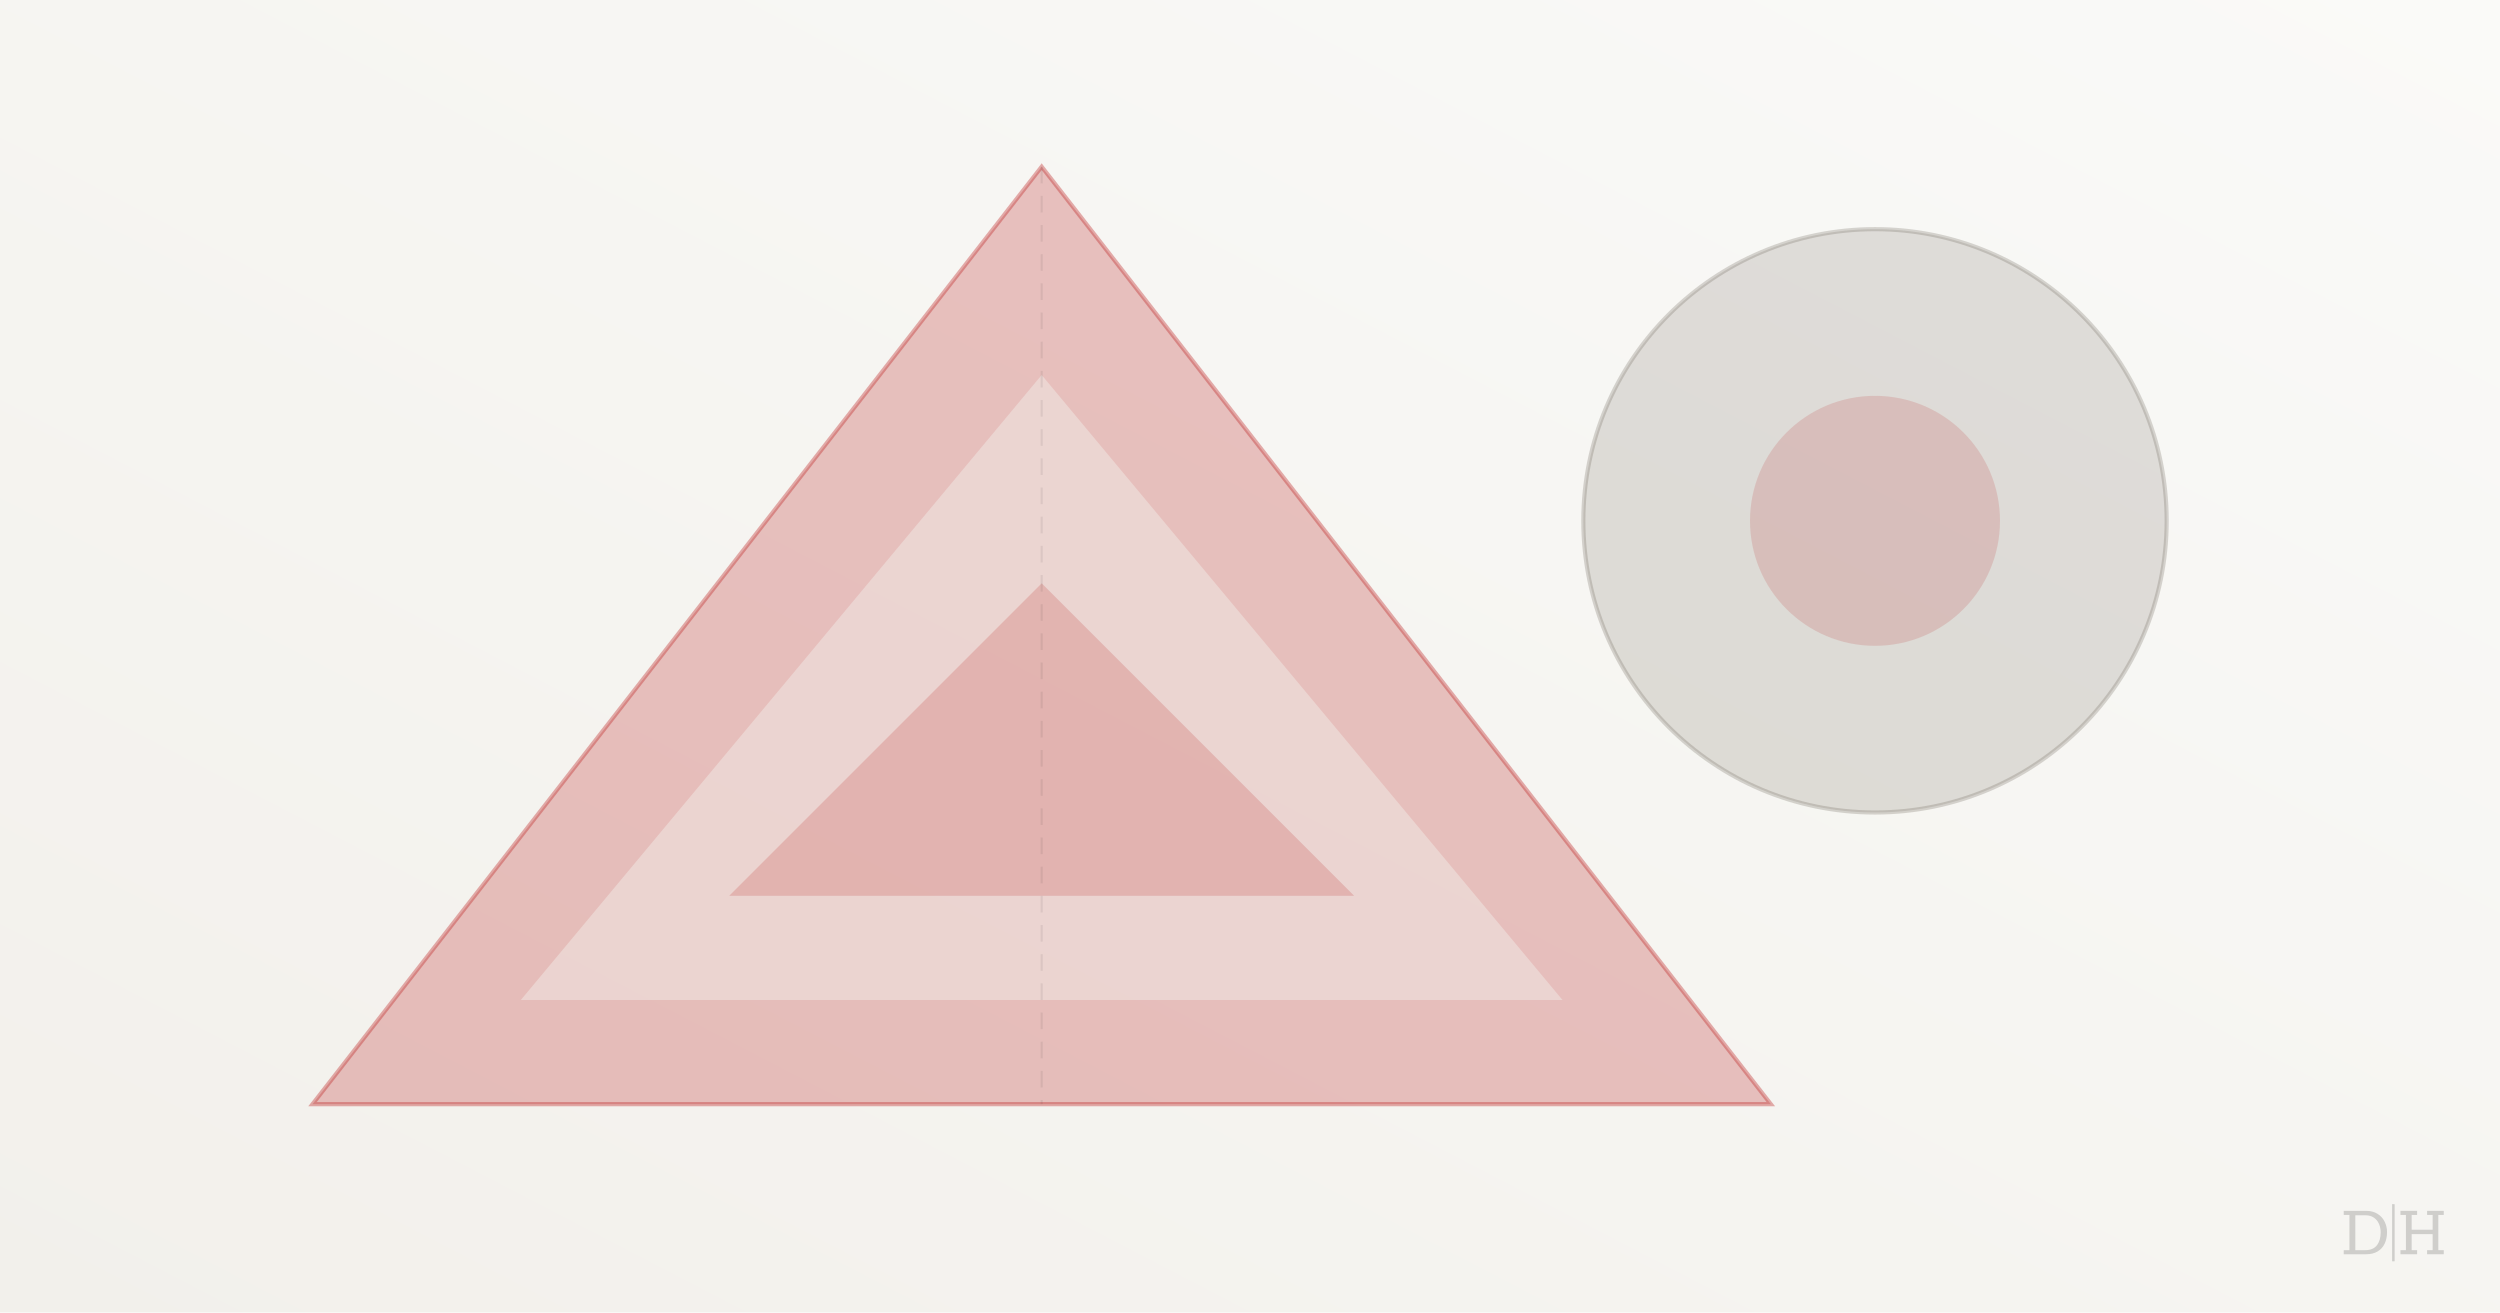
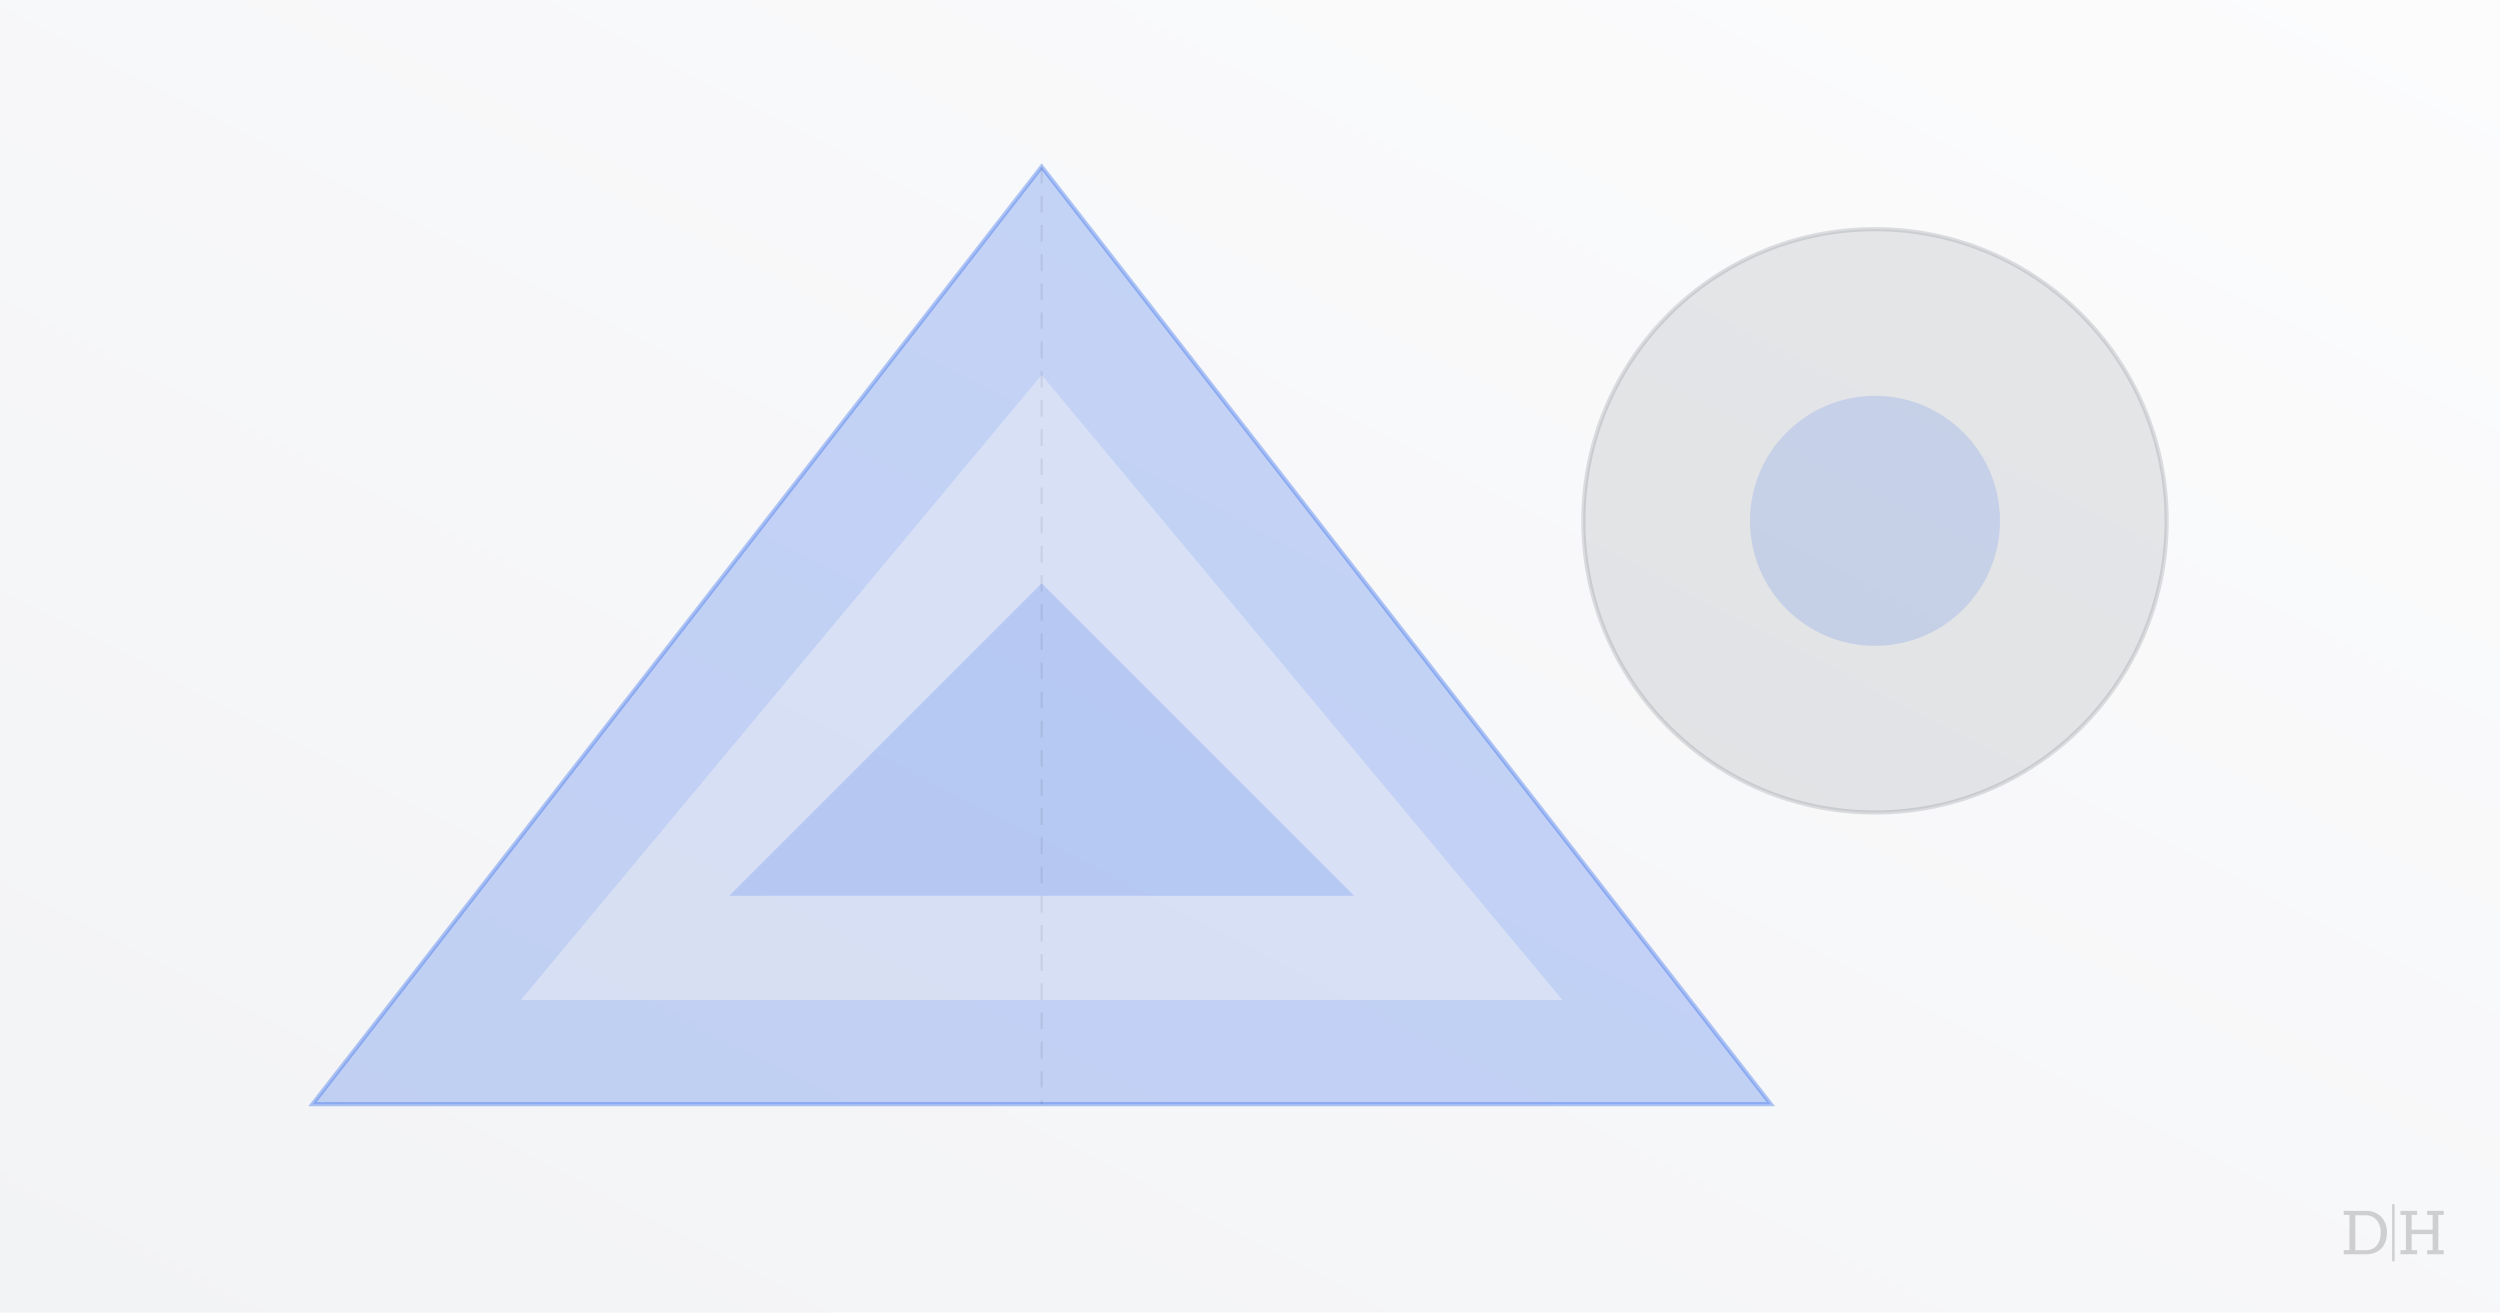
<svg xmlns="http://www.w3.org/2000/svg" viewBox="0 0 1200 630" fill="none">
  <defs>
    <linearGradient id="bg" x1="0" y1="1" x2="1" y2="0">
-       <stop offset="0%" stop-color="#F2F0EB" />
-       <stop offset="100%" stop-color="#FAFAF8" />
+       <stop offset="0%" stop-color="#F2F3F5" />
+       <stop offset="100%" stop-color="#FCFCFD" />
    </linearGradient>
  </defs>
  <rect width="1200" height="630" fill="url(#bg)" />
-   <polygon points="500,80 850,530 150,530" fill="#B91C1C" fill-opacity="0.25" stroke="#B91C1C" stroke-opacity="0.35" stroke-width="2" />
-   <polygon points="500,180 750,480 250,480" fill="#F2F0EB" fill-opacity="0.45" />
-   <polygon points="500,280 650,430 350,430" fill="#B91C1C" fill-opacity="0.18" />
-   <circle cx="900" cy="250" r="140" fill="#6B6355" fill-opacity="0.18" stroke="#6B6355" stroke-width="2" stroke-opacity="0.25" />
-   <circle cx="900" cy="250" r="60" fill="#B91C1C" fill-opacity="0.15" />
-   <line x1="500" y1="80" x2="500" y2="530" stroke="#1A1A1A" stroke-opacity="0.08" stroke-width="1" stroke-dasharray="8,6" />
-   <g transform="translate(1125,578) scale(0.6)" opacity="0.18" fill="#1A1A1A">
+   <polygon points="500,80 850,530 150,530" fill="#2563EB" fill-opacity="0.25" stroke="#2563EB" stroke-opacity="0.35" stroke-width="2" />
+   <polygon points="500,180 750,480 250,480" fill="#F2F3F5" fill-opacity="0.45" />
+   <polygon points="500,280 650,430 350,430" fill="#2563EB" fill-opacity="0.18" />
+   <circle cx="900" cy="250" r="140" fill="#82868C" fill-opacity="0.18" stroke="#82868C" stroke-width="2" stroke-opacity="0.25" />
+   <circle cx="900" cy="250" r="60" fill="#2563EB" fill-opacity="0.15" />
+   <line x1="500" y1="80" x2="500" y2="530" stroke="#17181A" stroke-opacity="0.08" stroke-width="1" stroke-dasharray="8,6" />
+   <g transform="translate(1125,578) scale(0.6)" opacity="0.18" fill="#17181A">
    <path d="M0,36.8 L4.54,36.8 L4.54,8.61 L0,8.61 L0,5.34 L17.81,5.34 C21.42,5.34 24.49,6.14 27.03,7.75 C29.57,9.35 31.47,11.46 32.74,14.07 C34,16.68 34.63,19.44 34.63,22.36 C34.63,25.82 34,28.88 32.74,31.55 C31.47,34.23 29.59,36.31 27.09,37.81 C24.59,39.31 21.51,40.06 17.87,40.06 L0,40.06 L0,36.8Z M17.29,36.8 C21.42,36.8 24.49,35.5 26.52,32.89 C28.54,30.29 29.55,26.87 29.55,22.64 C29.55,20.2 29.11,17.94 28.22,15.86 C27.34,13.79 25.99,12.11 24.17,10.83 C22.36,9.54 20.13,8.9 17.47,8.9 L9.25,8.9 L9.25,36.8 L17.29,36.8Z" />
    <polygon points="45.37 40.06 45.37 36.8 49.74 36.8 49.74 8.61 45.37 8.61 45.37 5.34 58.69 5.34 58.69 8.61 54.32 8.61 54.32 20.45 71.11 20.45 71.11 8.61 66.69 8.61 66.69 5.34 80 5.34 80 8.61 75.64 8.61 75.64 36.8 80 36.8 80 40.06 66.69 40.06 66.69 36.8 71.11 36.8 71.11 23.97 54.32 23.97 54.32 36.8 58.69 36.8 58.69 40.06" />
    <polygon points="38.7 0 40.7 0 40.7 45.7 38.7 45.7" />
  </g>
</svg>
